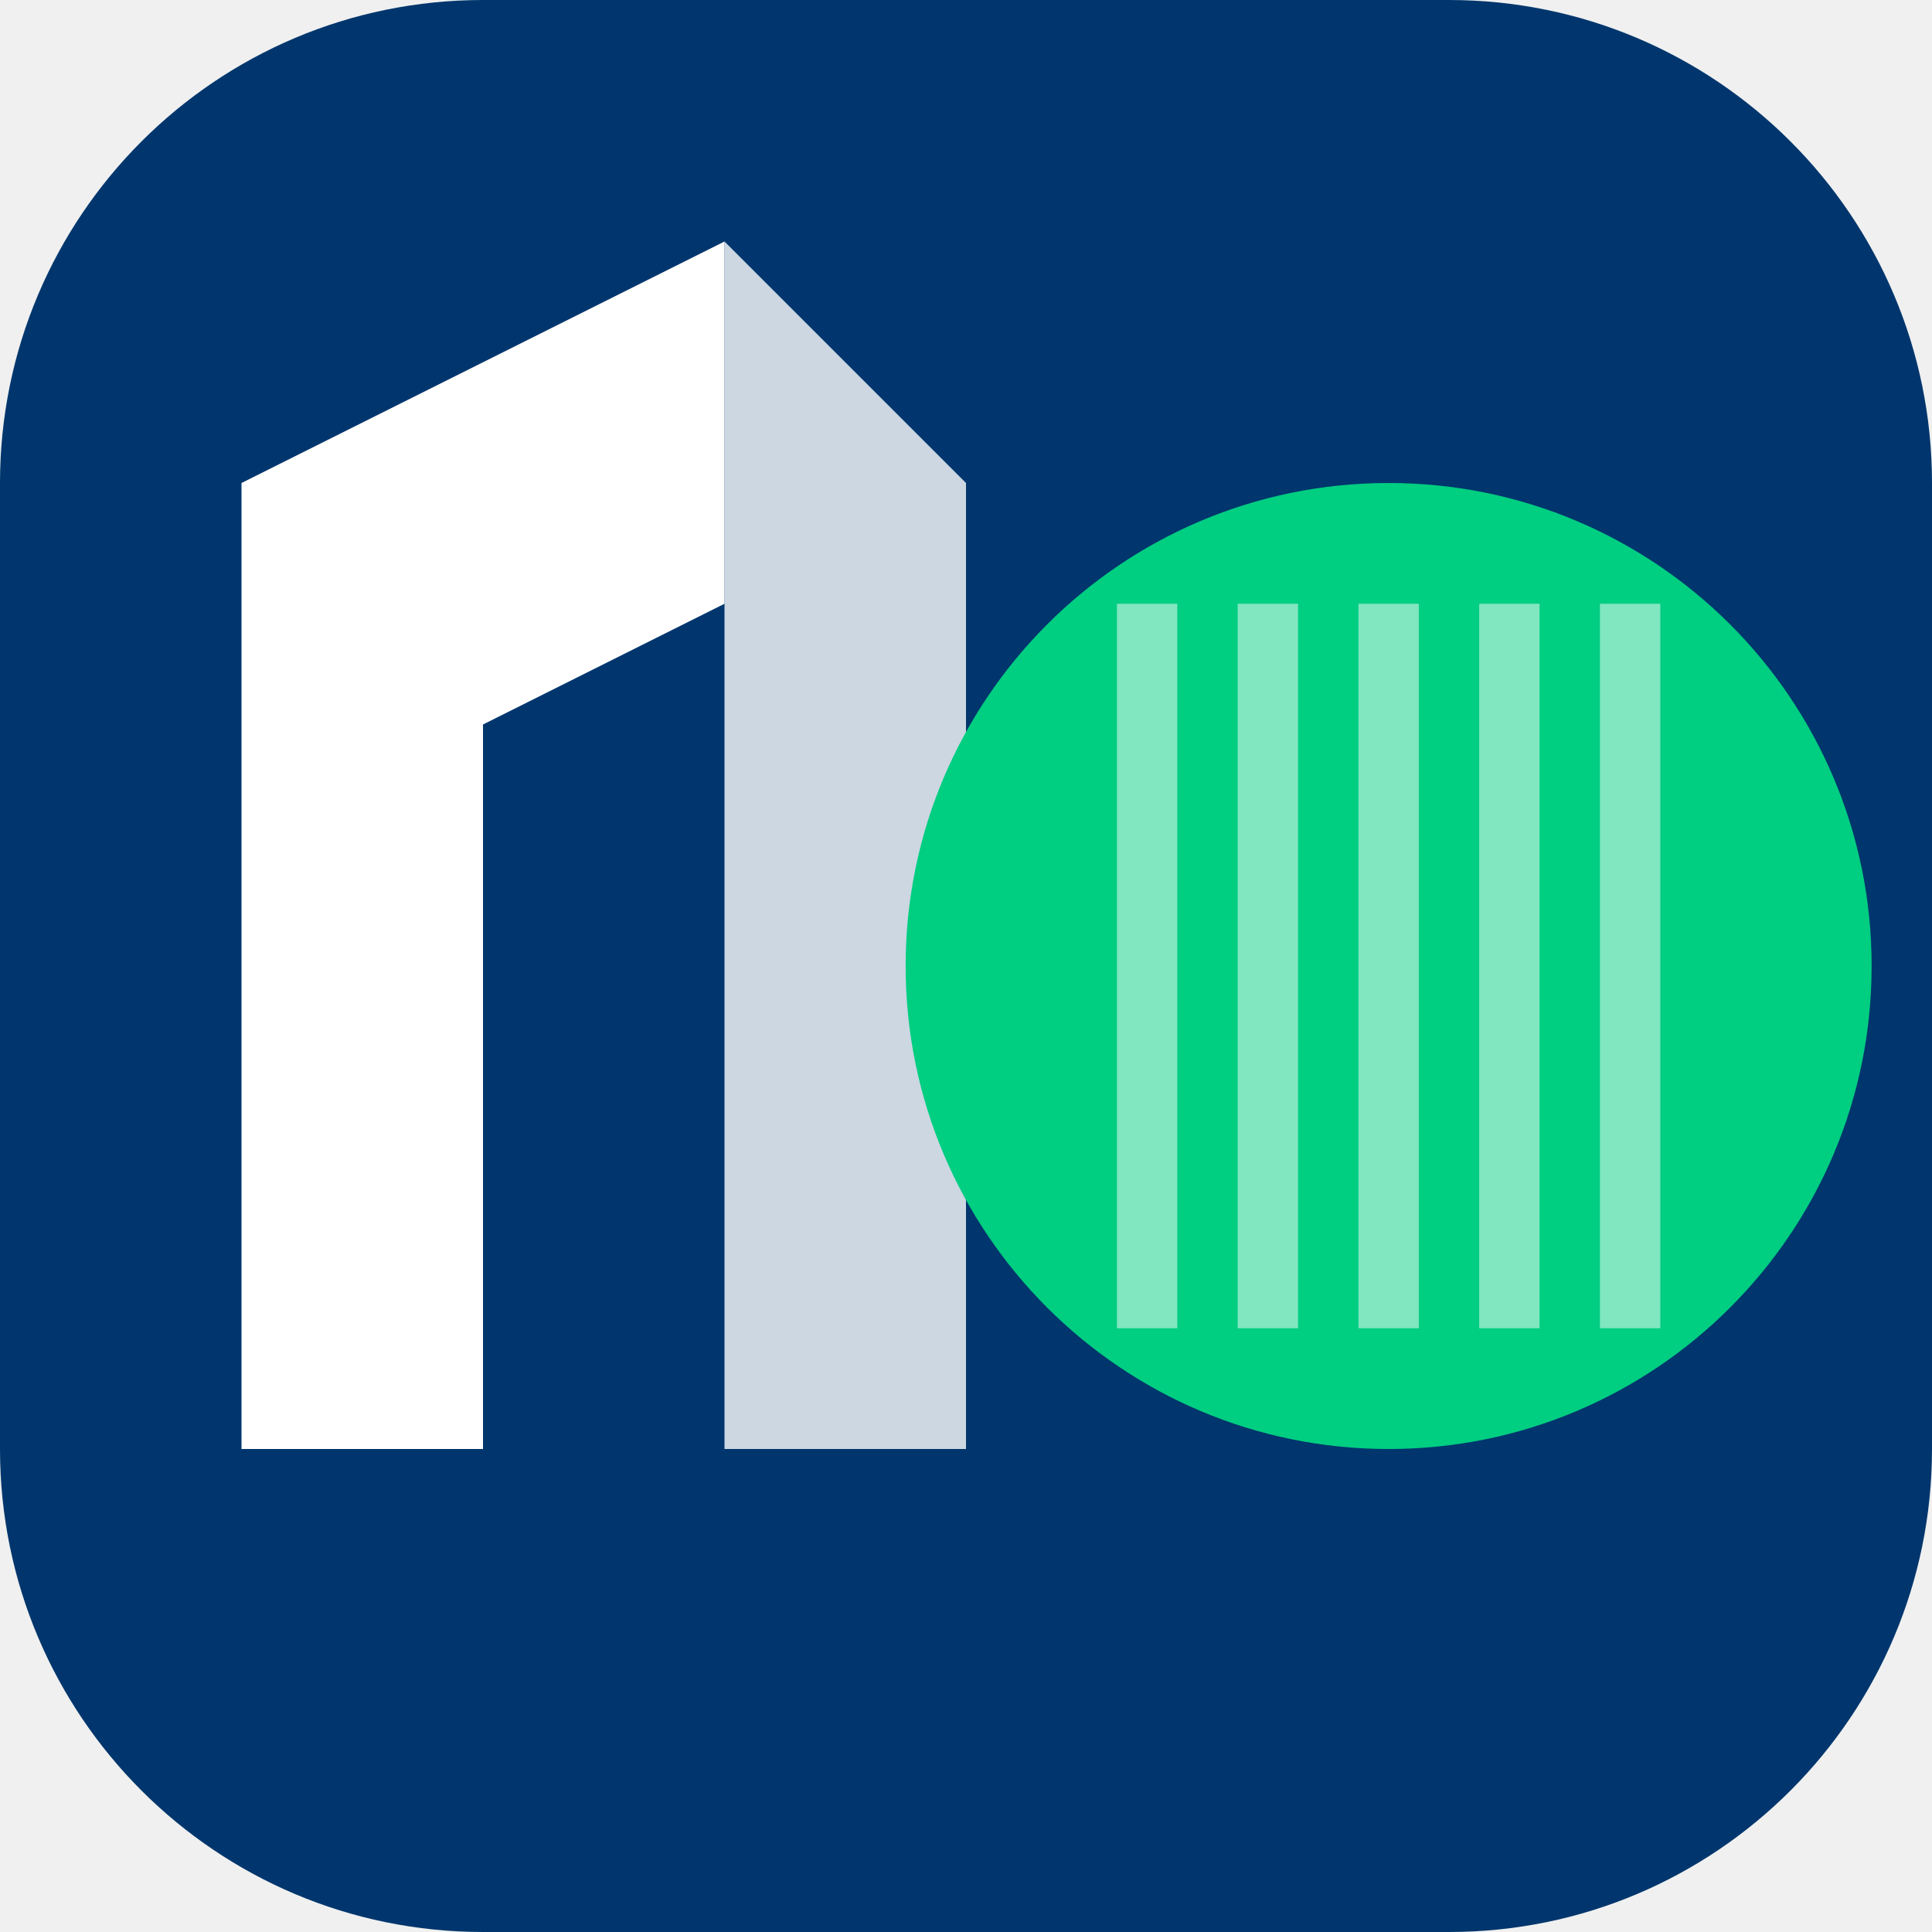
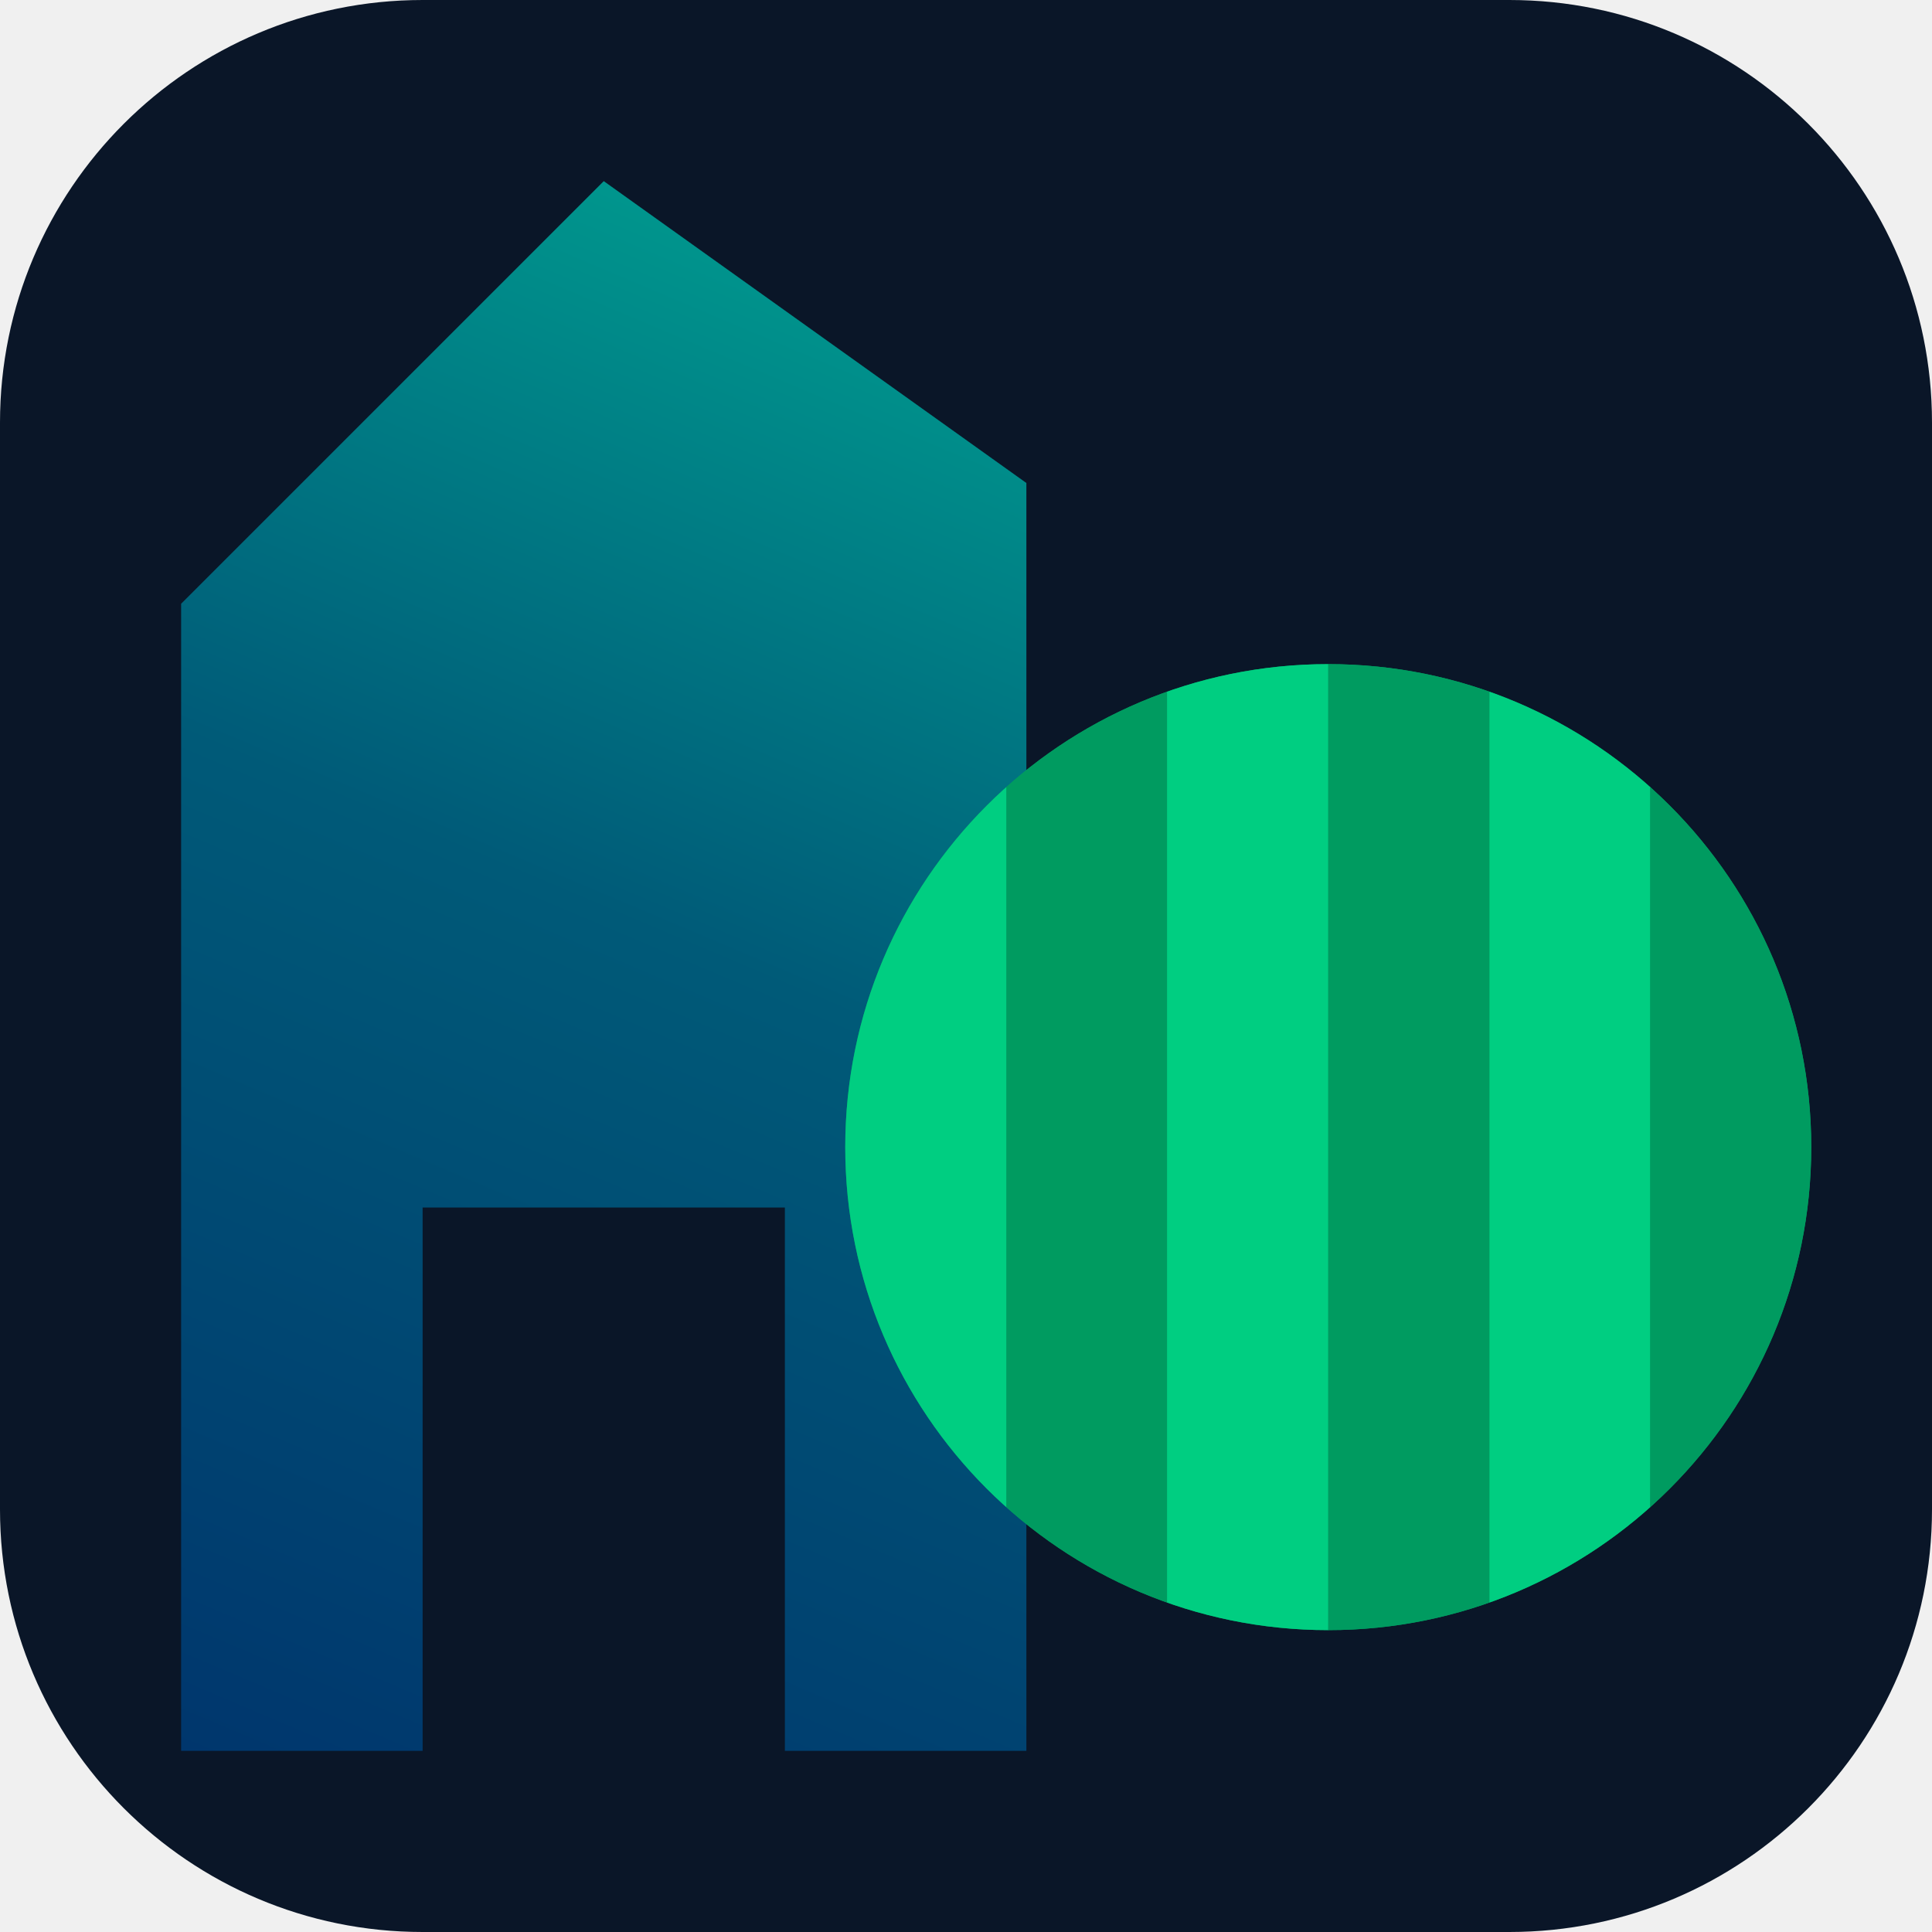
<svg xmlns="http://www.w3.org/2000/svg" width="32" height="32" viewBox="0 0 32 32" fill="none">
-   <rect width="32" height="32" rx="8" fill="#00366D" />
-   <path d="M4 24V8L12 4V10L8 12V24H4Z" fill="white" />
-   <path d="M12 4L16 8V24H12V4Z" fill="white" opacity="0.8" />
-   <circle cx="23" cy="16" r="8" fill="#00CE81" />
-   <line x1="19" y1="10" x2="19" y2="22" stroke="white" stroke-width="1" opacity="0.5" />
-   <line x1="21" y1="10" x2="21" y2="22" stroke="white" stroke-width="1" opacity="0.5" />
-   <line x1="23" y1="10" x2="23" y2="22" stroke="white" stroke-width="1" opacity="0.5" />
-   <line x1="25" y1="10" x2="25" y2="22" stroke="white" stroke-width="1" opacity="0.5" />
-   <line x1="27" y1="10" x2="27" y2="22" stroke="white" stroke-width="1" opacity="0.5" />
+   <rect width="32" height="32" rx="7" fill="#0A1628" />
+   <defs>
+     <linearGradient id="fav-ag" x1="3" y1="29" x2="14" y2="3" gradientUnits="userSpaceOnUse">
+       <stop offset="0%" stop-color="#00366D" />
+       <stop offset="55%" stop-color="#005A78" />
+       <stop offset="100%" stop-color="#009E90" />
+     </linearGradient>
+     <clipPath id="fav-oc">
+       <circle cx="22" cy="19" r="8" />
+     </clipPath>
+   </defs>
+   <path d="M 3,29 L 3,10 L 10,3 L 17,8 L 17,29 L 13,29 L 13,20 L 7,20 L 7,29 Z" fill="url(#fav-ag)" />
+   <circle cx="22" cy="19" r="8" fill="#009B60" />
+   <g clip-path="url(#fav-oc)">
+     <rect x="14" y="11" width="2.67" height="16" fill="#00CE81" />
+     <rect x="16.67" y="11" width="2.67" height="16" fill="#009B60" />
+     <rect x="19.33" y="11" width="2.67" height="16" fill="#00CE81" />
+     <rect x="22" y="11" width="2.67" height="16" fill="#009B60" />
+     <rect x="24.67" y="11" width="2.67" height="16" fill="#00CE81" />
+     <rect x="27.33" y="11" width="2.67" height="16" fill="#009B60" />
+   </g>
</svg>
